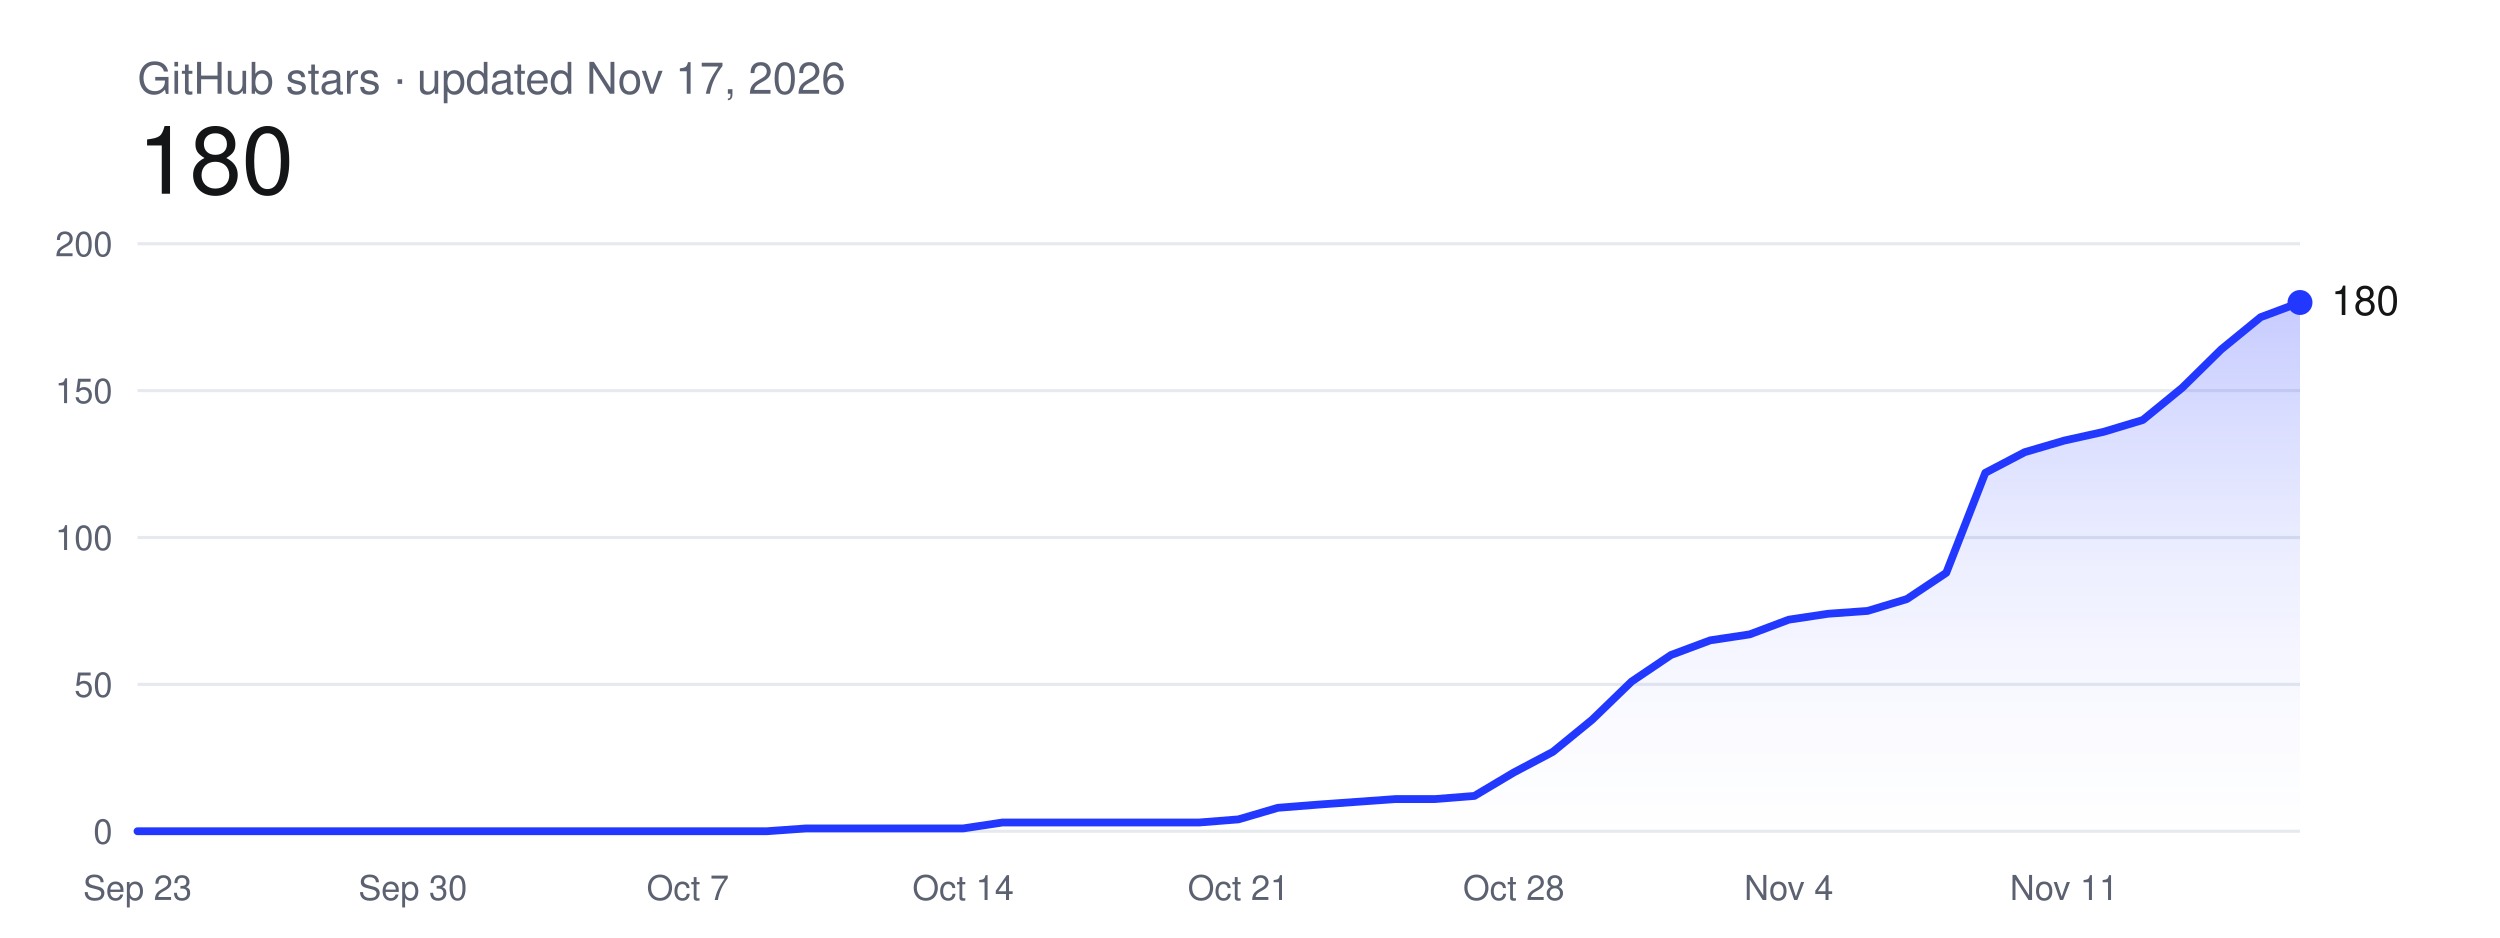
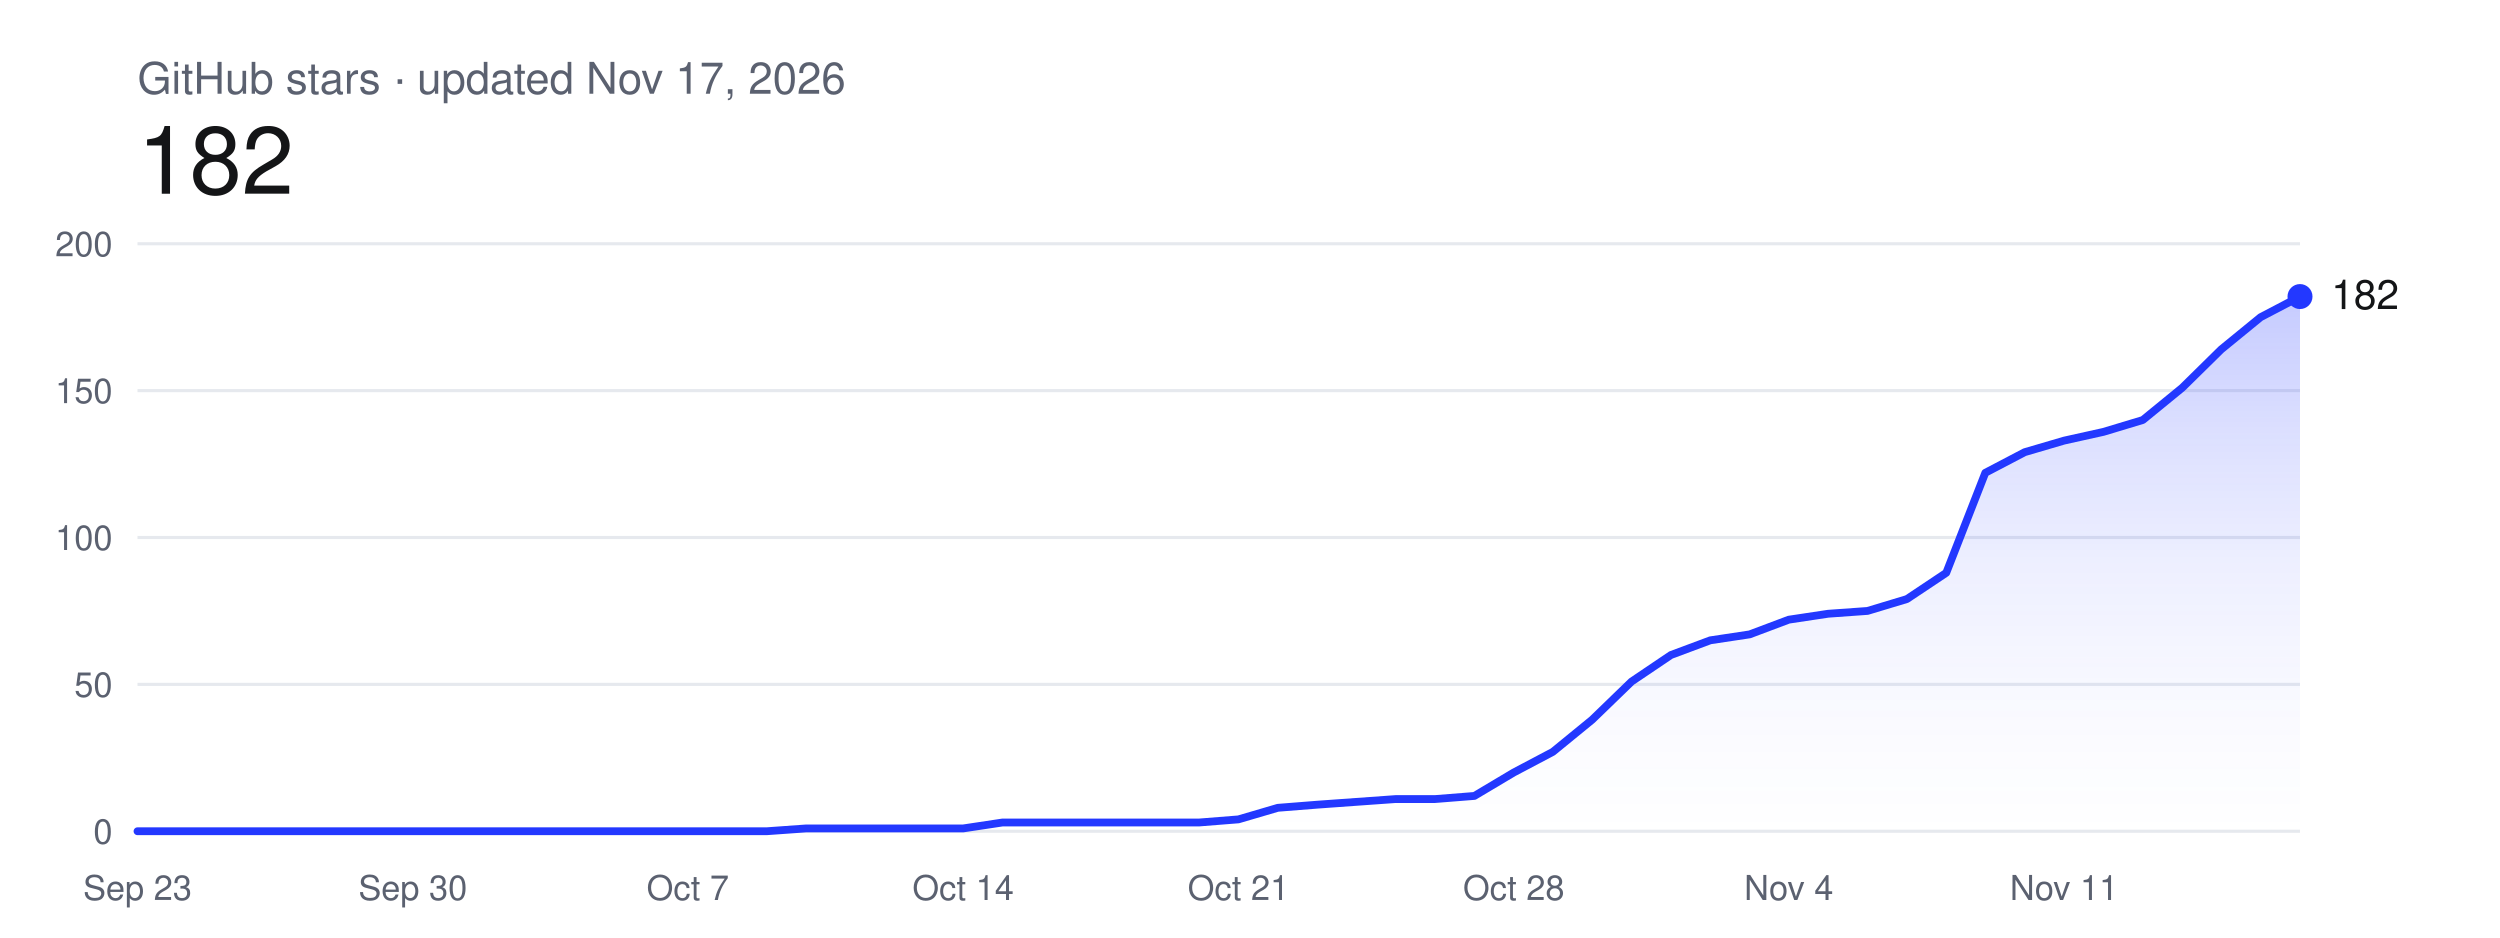
<svg xmlns="http://www.w3.org/2000/svg" width="800" height="300" viewBox="0 0 800 300" font-family="-apple-system, BlinkMacSystemFont, 'Segoe UI', Helvetica, Arial, sans-serif">
  <defs>
    <linearGradient id="a" x1="0" x2="0" y1="0" y2="1">
      <stop offset="0" stop-color="#2338ff" stop-opacity="0.26" />
      <stop offset="0.25" stop-color="#2338ff" stop-opacity="0.16" />
      <stop offset="0.5" stop-color="#2338ff" stop-opacity="0.08" />
      <stop offset="0.75" stop-color="#2338ff" stop-opacity="0.03" />
      <stop offset="1" stop-color="#2338ff" stop-opacity="0" />
    </linearGradient>
  </defs>
  <text x="44" y="30" font-size="14" fill="#5b6170">GitHub stars · updated Nov 17, 2026</text>
-   <text x="44" y="62" font-size="30" font-weight="300" fill="#141517">180</text>
+   <text x="44" y="62" font-size="30" font-weight="300" fill="#141517">182</text>
  <line x1="44" x2="736" y1="266.0" y2="266.0" stroke="#e6e9ee" stroke-width="1" />
  <text x="36" y="270.0" font-size="11" fill="#5b6170" text-anchor="end">0</text>
  <line x1="44" x2="736" y1="219.0" y2="219.0" stroke="#e6e9ee" stroke-width="1" />
  <text x="36" y="223.0" font-size="11" fill="#5b6170" text-anchor="end">50</text>
  <line x1="44" x2="736" y1="172.0" y2="172.0" stroke="#e6e9ee" stroke-width="1" />
  <text x="36" y="176.0" font-size="11" fill="#5b6170" text-anchor="end">100</text>
  <line x1="44" x2="736" y1="125.0" y2="125.0" stroke="#e6e9ee" stroke-width="1" />
  <text x="36" y="129.0" font-size="11" fill="#5b6170" text-anchor="end">150</text>
  <line x1="44" x2="736" y1="78.0" y2="78.0" stroke="#e6e9ee" stroke-width="1" />
  <text x="36" y="82.0" font-size="11" fill="#5b6170" text-anchor="end">200</text>
  <text x="44.0" y="288" font-size="11" fill="#5b6170" text-anchor="middle">Sep 23</text>
  <text x="132.1" y="288" font-size="11" fill="#5b6170" text-anchor="middle">Sep 30</text>
  <text x="220.1" y="288" font-size="11" fill="#5b6170" text-anchor="middle">Oct 7</text>
  <text x="308.2" y="288" font-size="11" fill="#5b6170" text-anchor="middle">Oct 14</text>
  <text x="396.3" y="288" font-size="11" fill="#5b6170" text-anchor="middle">Oct 21</text>
  <text x="484.4" y="288" font-size="11" fill="#5b6170" text-anchor="middle">Oct 28</text>
  <text x="572.4" y="288" font-size="11" fill="#5b6170" text-anchor="middle">Nov 4</text>
  <text x="660.5" y="288" font-size="11" fill="#5b6170" text-anchor="middle">Nov 11</text>
-   <polygon points="44,266.0 44.0,266.0 56.6,266.0 69.2,266.0 81.7,266.0 94.3,266.0 106.9,266.0 119.5,266.0 132.1,266.0 144.7,266.0 157.2,266.0 169.8,266.0 182.4,266.0 195.0,266.0 207.6,266.0 220.1,266.0 232.7,266.0 245.3,266.0 257.9,265.1 270.5,265.1 283.1,265.1 295.6,265.1 308.2,265.1 320.8,263.2 333.4,263.2 346.0,263.2 358.5,263.2 371.1,263.2 383.7,263.2 396.3,262.2 408.9,258.5 421.5,257.5 434.0,256.6 446.6,255.7 459.2,255.7 471.8,254.7 484.4,247.2 496.9,240.6 509.5,230.3 522.1,218.1 534.7,209.6 547.3,204.9 559.9,203.0 572.4,198.3 585.0,196.4 597.6,195.5 610.2,191.7 622.8,183.3 635.3,151.3 647.9,144.7 660.5,141.0 673.1,138.2 685.7,134.4 698.3,124.1 710.8,111.8 723.4,101.5 736.0,96.8 736.0,266.0" fill="url(#a)" />
-   <polyline points="44.0,266.0 56.6,266.0 69.2,266.0 81.7,266.0 94.3,266.0 106.9,266.0 119.5,266.0 132.1,266.0 144.7,266.0 157.2,266.0 169.8,266.0 182.4,266.0 195.0,266.0 207.6,266.0 220.1,266.0 232.7,266.0 245.3,266.0 257.9,265.1 270.5,265.1 283.1,265.1 295.6,265.1 308.2,265.1 320.8,263.2 333.4,263.2 346.0,263.2 358.5,263.2 371.1,263.2 383.7,263.2 396.3,262.2 408.9,258.5 421.5,257.5 434.0,256.6 446.6,255.7 459.2,255.7 471.8,254.7 484.4,247.2 496.9,240.6 509.5,230.3 522.1,218.1 534.7,209.6 547.3,204.9 559.9,203.0 572.4,198.3 585.0,196.4 597.6,195.5 610.2,191.7 622.8,183.3 635.3,151.3 647.9,144.7 660.5,141.0 673.1,138.2 685.7,134.4 698.3,124.1 710.8,111.8 723.4,101.5 736.0,96.8" fill="none" stroke="#2338ff" stroke-width="2.5" stroke-linejoin="round" stroke-linecap="round" />
-   <circle cx="736.0" cy="96.8" r="4" fill="#2338ff" />
-   <text x="746.0" y="100.8" font-size="13" fill="#141517">180</text>
+   <polygon points="44,266.0 44.0,266.0 56.6,266.0 69.2,266.0 81.7,266.0 94.3,266.0 106.9,266.0 119.5,266.0 132.1,266.0 144.7,266.0 157.2,266.0 169.8,266.0 182.4,266.0 195.0,266.0 207.6,266.0 220.1,266.0 232.7,266.0 245.3,266.0 257.9,265.1 270.5,265.1 283.1,265.1 295.6,265.1 308.2,265.1 320.8,263.2 333.4,263.2 346.0,263.2 358.5,263.2 371.1,263.2 383.7,263.2 396.3,262.2 408.9,258.5 421.5,257.5 434.0,256.6 446.6,255.7 459.2,255.7 471.8,254.7 484.4,247.2 496.9,240.6 509.5,230.3 522.1,218.1 534.7,209.6 547.3,204.9 559.9,203.0 572.4,198.3 585.0,196.4 597.6,195.5 610.2,191.7 622.8,183.3 635.3,151.3 647.9,144.7 660.5,141.0 673.1,138.2 685.7,134.4 698.3,124.1 710.8,111.8 723.4,101.5 736.0,94.9 736.0,266.0" fill="url(#a)" />
+   <polyline points="44.0,266.0 56.6,266.0 69.2,266.0 81.7,266.0 94.3,266.0 106.9,266.0 119.5,266.0 132.1,266.0 144.7,266.0 157.2,266.0 169.8,266.0 182.4,266.0 195.0,266.0 207.6,266.0 220.1,266.0 232.7,266.0 245.3,266.0 257.9,265.1 270.5,265.1 283.1,265.1 295.6,265.1 308.2,265.1 320.8,263.2 333.4,263.2 346.0,263.2 358.5,263.2 371.1,263.2 383.7,263.2 396.3,262.2 408.9,258.5 421.5,257.5 434.0,256.6 446.6,255.7 459.2,255.7 471.8,254.7 484.4,247.2 496.9,240.6 509.5,230.3 522.1,218.1 534.7,209.6 547.3,204.9 559.9,203.0 572.4,198.3 585.0,196.4 597.6,195.5 610.2,191.7 622.8,183.3 635.3,151.3 647.9,144.7 660.5,141.0 673.1,138.2 685.7,134.4 698.3,124.1 710.8,111.8 723.4,101.5 736.0,94.9" fill="none" stroke="#2338ff" stroke-width="2.5" stroke-linejoin="round" stroke-linecap="round" />
+   <circle cx="736.0" cy="94.9" r="4" fill="#2338ff" />
+   <text x="746.0" y="98.9" font-size="13" fill="#141517">182</text>
</svg>
